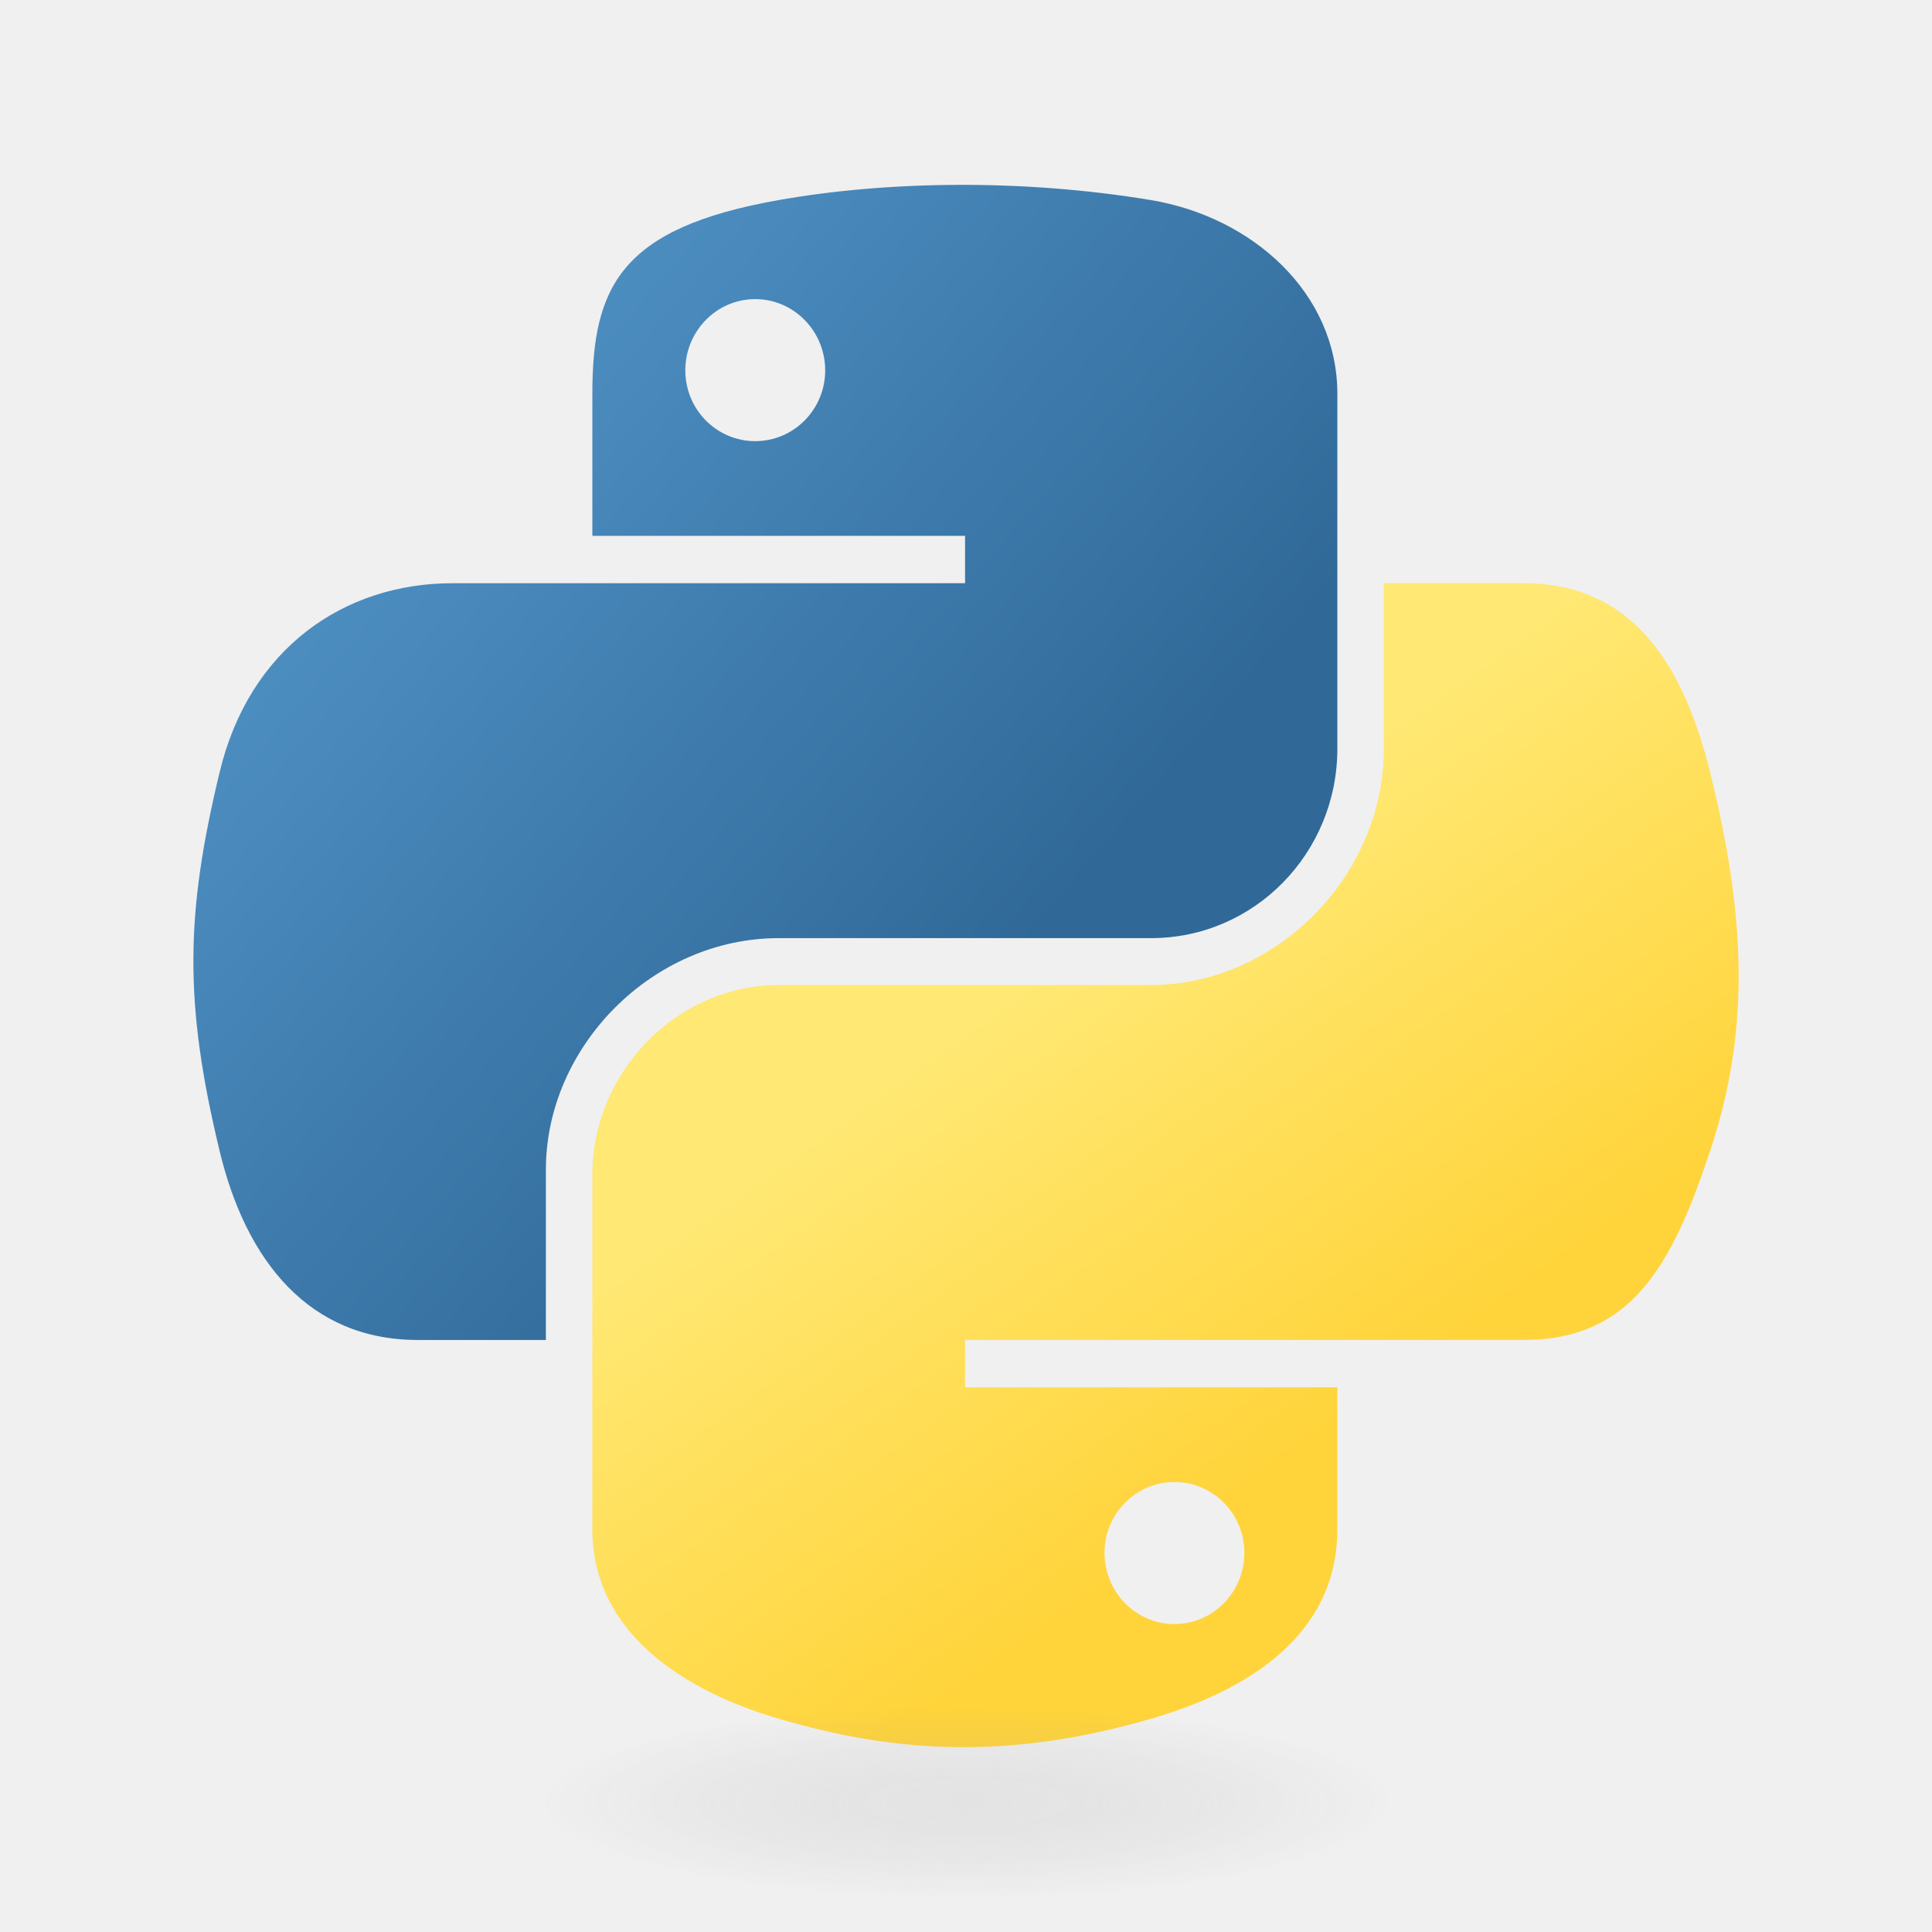
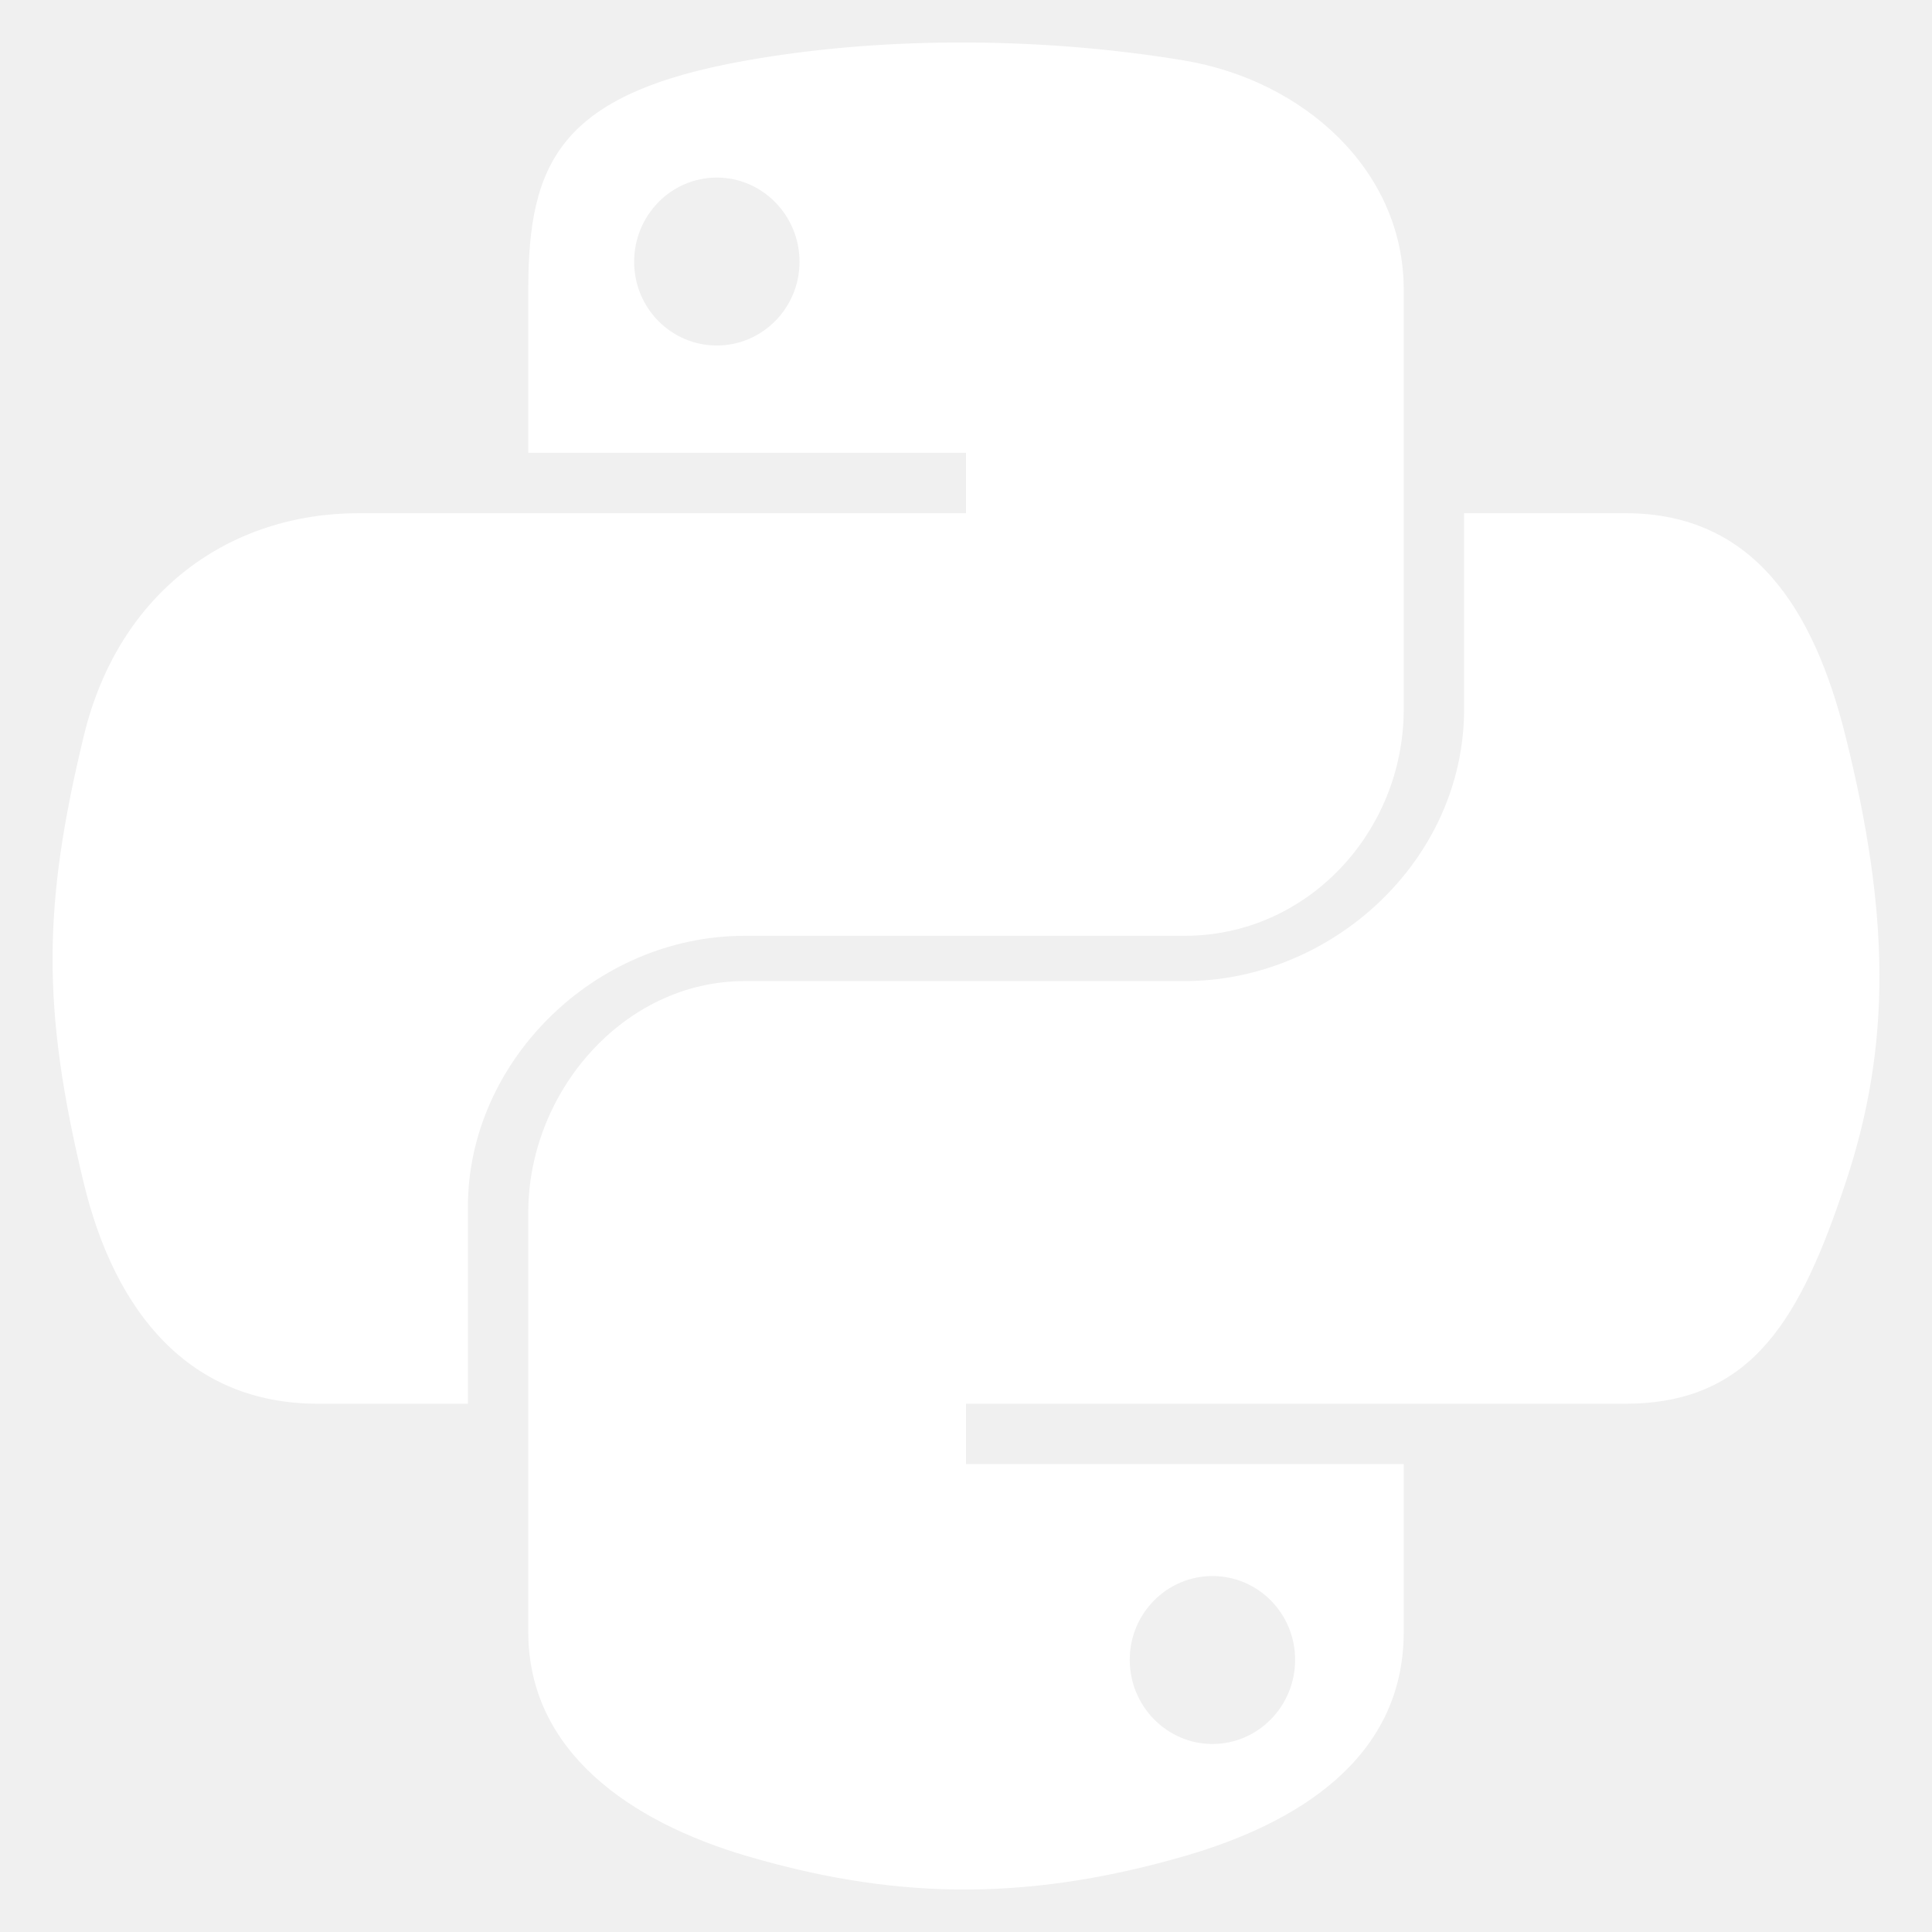
<svg xmlns="http://www.w3.org/2000/svg" viewBox="0 0 128 128">
-   <linearGradient id="python-original-a" gradientUnits="userSpaceOnUse" x1="70.252" y1="1237.476" x2="170.659" y2="1151.089" gradientTransform="matrix(.563 0 0 -.568 -29.215 707.817)">
-     <stop offset="0" stop-color="#5A9FD4" />
-     <stop offset="1" stop-color="#306998" />
-   </linearGradient>
-   <linearGradient id="python-original-b" gradientUnits="userSpaceOnUse" x1="209.474" y1="1098.811" x2="173.62" y2="1149.537" gradientTransform="matrix(.563 0 0 -.568 -29.215 707.817)">
-     <stop offset="0" stop-color="#FFD43B" />
-     <stop offset="1" stop-color="#FFE873" />
-   </linearGradient>
-   <path fill="url(#python-original-a)" d="M63.391 1.988c-4.222.02-8.252.379-11.8 1.007-10.45 1.846-12.346 5.71-12.346 12.837v9.411h24.693v3.137H29.977c-7.176 0-13.46 4.313-15.426 12.521-2.268 9.405-2.368 15.275 0 25.096 1.755 7.311 5.947 12.519 13.124 12.519h8.491V67.234c0-8.151 7.051-15.34 15.426-15.34h24.665c6.866 0 12.346-5.654 12.346-12.548V15.833c0-6.693-5.646-11.72-12.346-12.837-4.244-.706-8.645-1.027-12.866-1.008zM50.037 9.557c2.55 0 4.634 2.117 4.634 4.721 0 2.593-2.083 4.69-4.634 4.69-2.56 0-4.633-2.097-4.633-4.69-.001-2.604 2.073-4.721 4.633-4.721z" transform="translate(0 10.26)" />
-   <path fill="url(#python-original-b)" d="M91.682 28.38v10.966c0 8.5-7.208 15.655-15.426 15.655H51.591c-6.756 0-12.346 5.783-12.346 12.549v23.515c0 6.691 5.818 10.628 12.346 12.547 7.816 2.297 15.312 2.713 24.665 0 6.216-1.801 12.346-5.423 12.346-12.547v-9.412H63.938v-3.138h37.012c7.176 0 9.852-5.005 12.348-12.519 2.578-7.735 2.467-15.174 0-25.096-1.774-7.145-5.161-12.521-12.348-12.521h-9.268zM77.809 87.927c2.561 0 4.634 2.097 4.634 4.692 0 2.602-2.074 4.719-4.634 4.719-2.55 0-4.633-2.117-4.633-4.719 0-2.595 2.083-4.692 4.633-4.692z" transform="translate(0 10.26)" />
-   <radialGradient id="python-original-c" cx="1825.678" cy="444.45" r="26.743" gradientTransform="matrix(0 -.24 -1.055 0 532.979 557.576)" gradientUnits="userSpaceOnUse">
-     <stop offset="0" stop-color="#B8B8B8" stop-opacity=".498" />
-     <stop offset="1" stop-color="#7F7F7F" stop-opacity="0" />
-   </radialGradient>
-   <path opacity=".444" fill="url(#python-original-c)" d="M97.309 119.597c0 3.543-14.816 6.416-33.091 6.416-18.276 0-33.092-2.873-33.092-6.416 0-3.544 14.815-6.417 33.092-6.417 18.275 0 33.091 2.872 33.091 6.417z" />
+   <path fill="#FFF" d="M49.33 62h29.159C86.606 62 93 55.132 93 46.981V19.183c0-7.912-6.632-13.856-14.555-15.176-5.014-.835-10.195-1.215-15.187-1.191-4.99.023-9.612.448-13.805 1.191C37.098 6.188 35 10.758 35 19.183V30h29v4H23.776c-8.484 0-15.914 5.108-18.237 14.811-2.681 11.12-2.8 17.919 0 29.53C7.614 86.983 12.569 93 21.054 93H31V79.952C31 70.315 39.428 62 49.33 62zm-1.838-39.11c-3.026 0-5.478-2.479-5.478-5.545 0-3.079 2.451-5.581 5.478-5.581 3.015 0 5.479 2.502 5.479 5.581-.001 3.066-2.465 5.545-5.479 5.545zm74.789 25.921C120.183 40.363 116.178 34 107.682 34H97v12.981C97 57.031 88.206 65 78.489 65H49.33C41.342 65 35 72.326 35 80.326v27.8c0 7.91 6.745 12.564 14.462 14.834 9.242 2.717 17.994 3.208 29.051 0C85.862 120.831 93 116.549 93 108.126V97H64v-4h43.682c8.484 0 11.647-5.776 14.599-14.66 3.047-9.145 2.916-17.799 0-29.529zm-41.955 55.606c3.027 0 5.479 2.479 5.479 5.547 0 3.076-2.451 5.579-5.479 5.579-3.015 0-5.478-2.502-5.478-5.579 0-3.068 2.463-5.547 5.478-5.547z" />
</svg>
